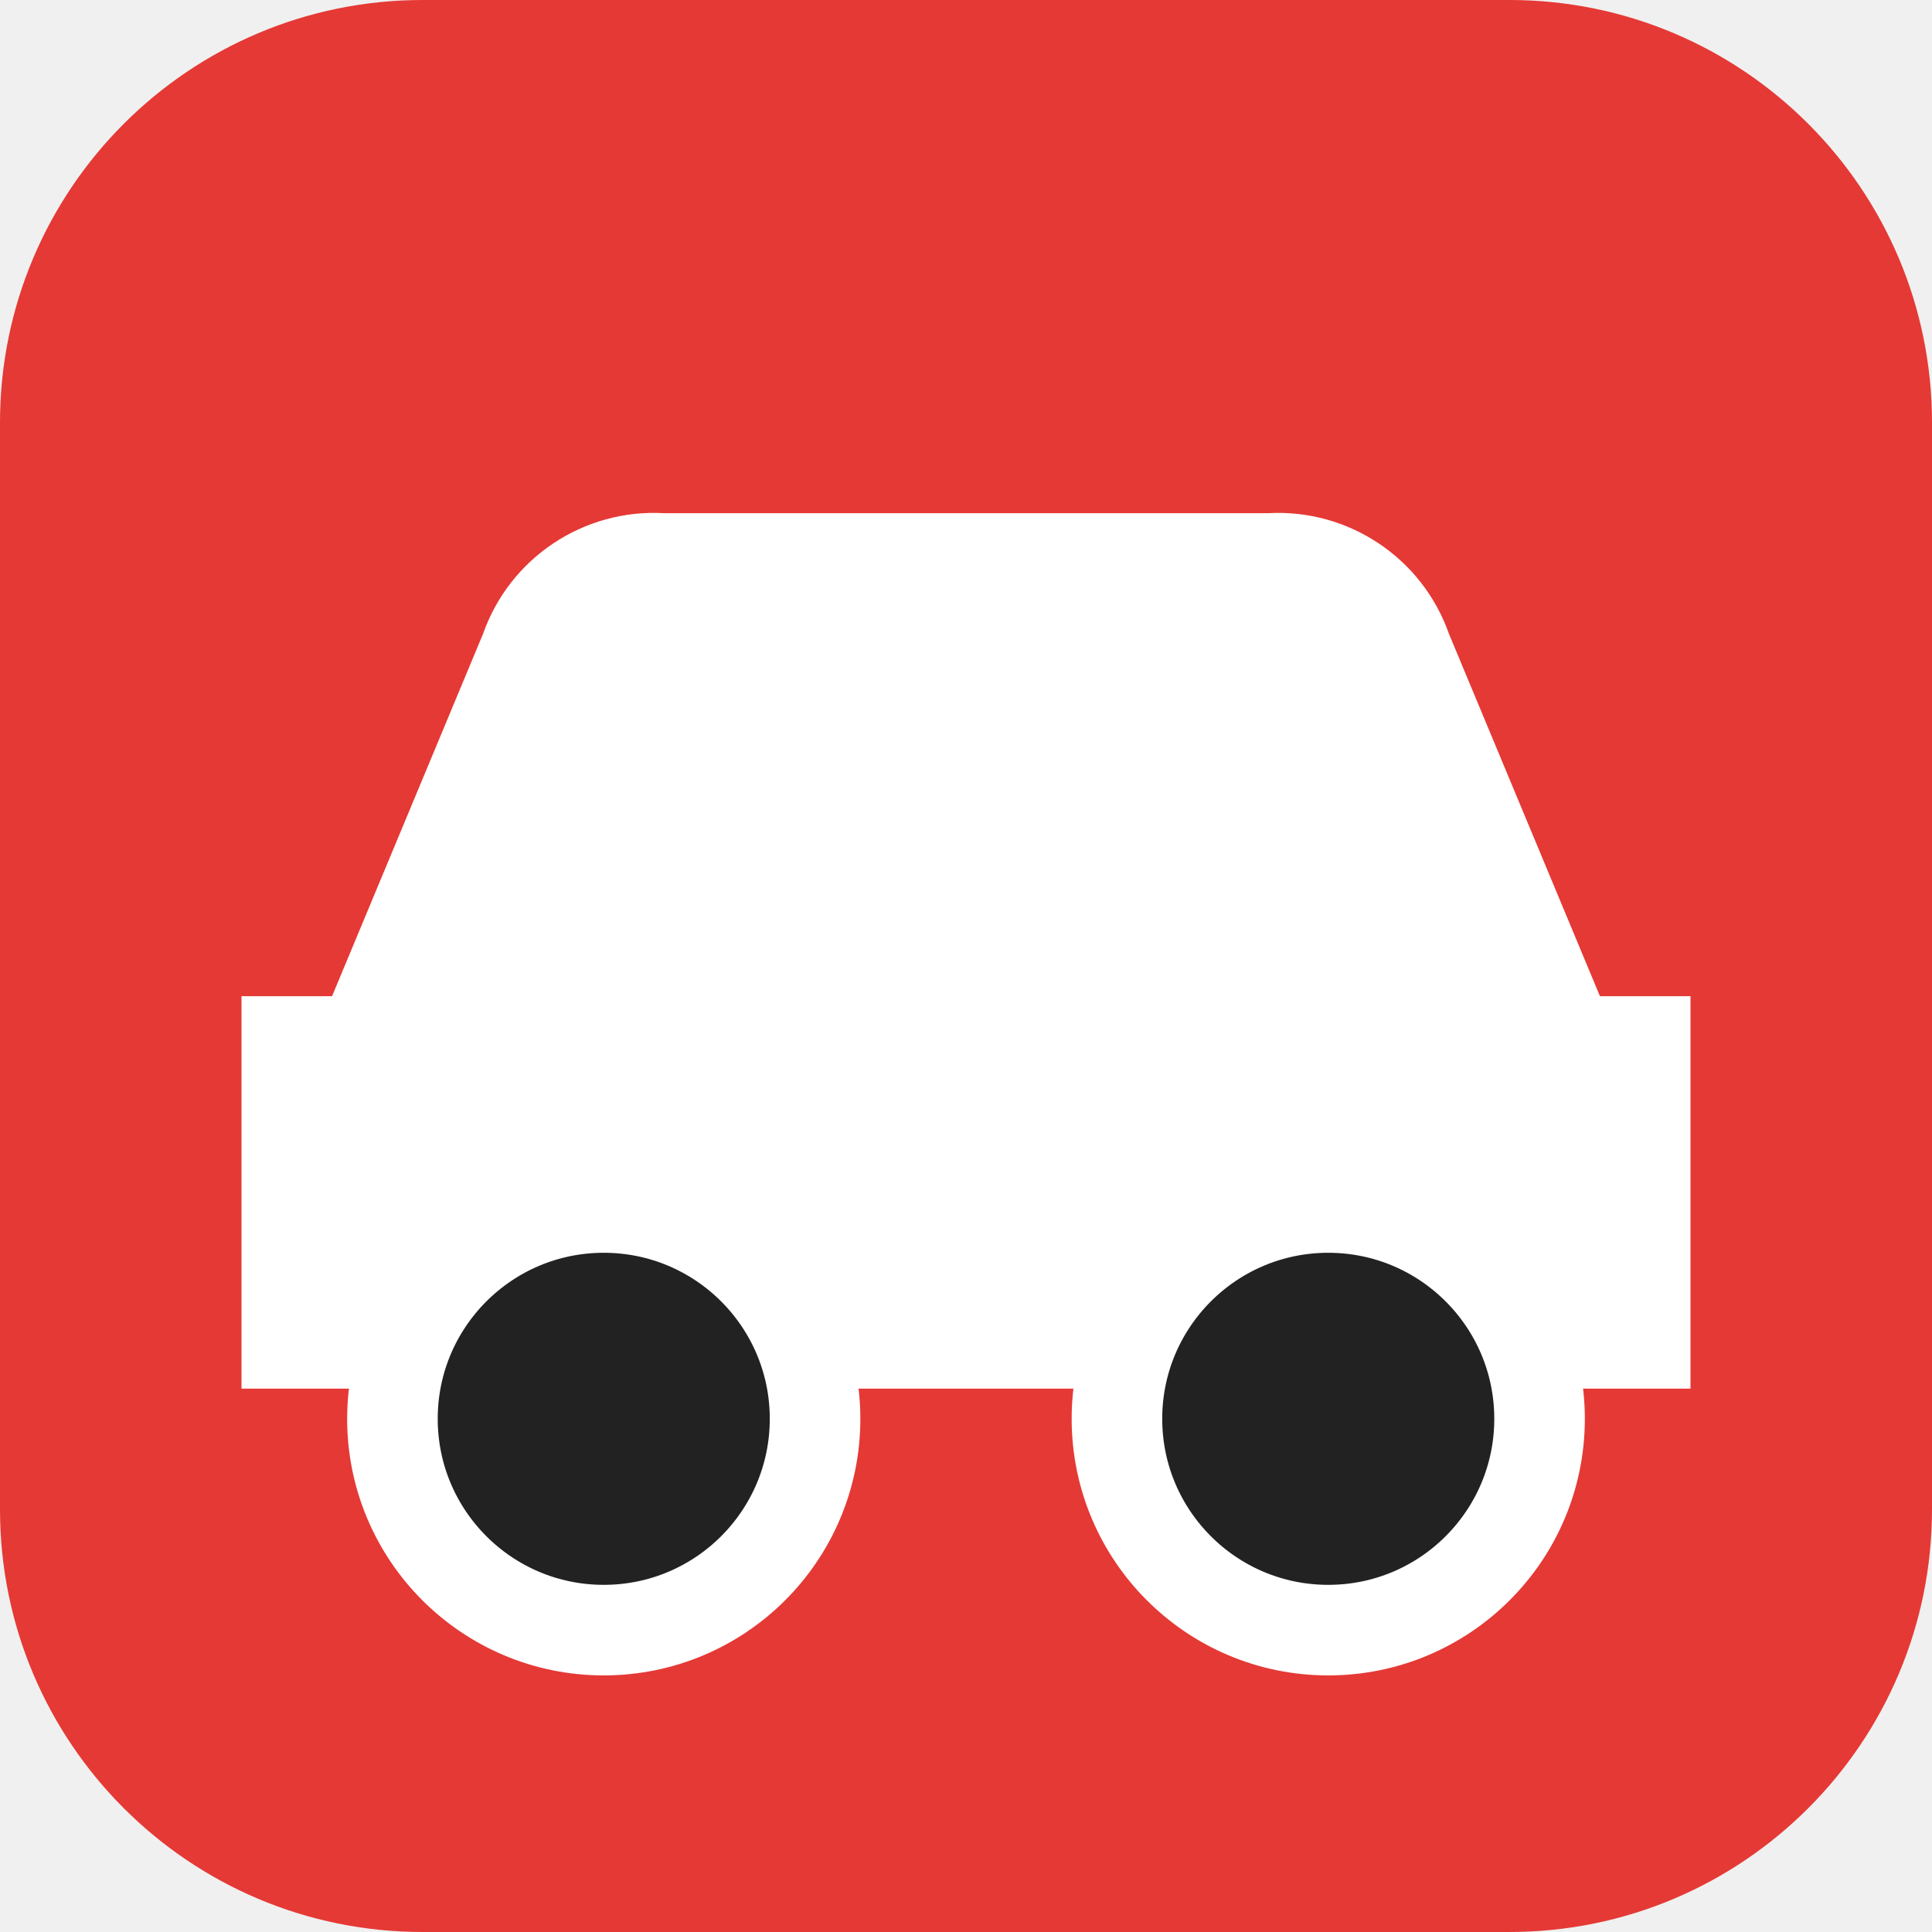
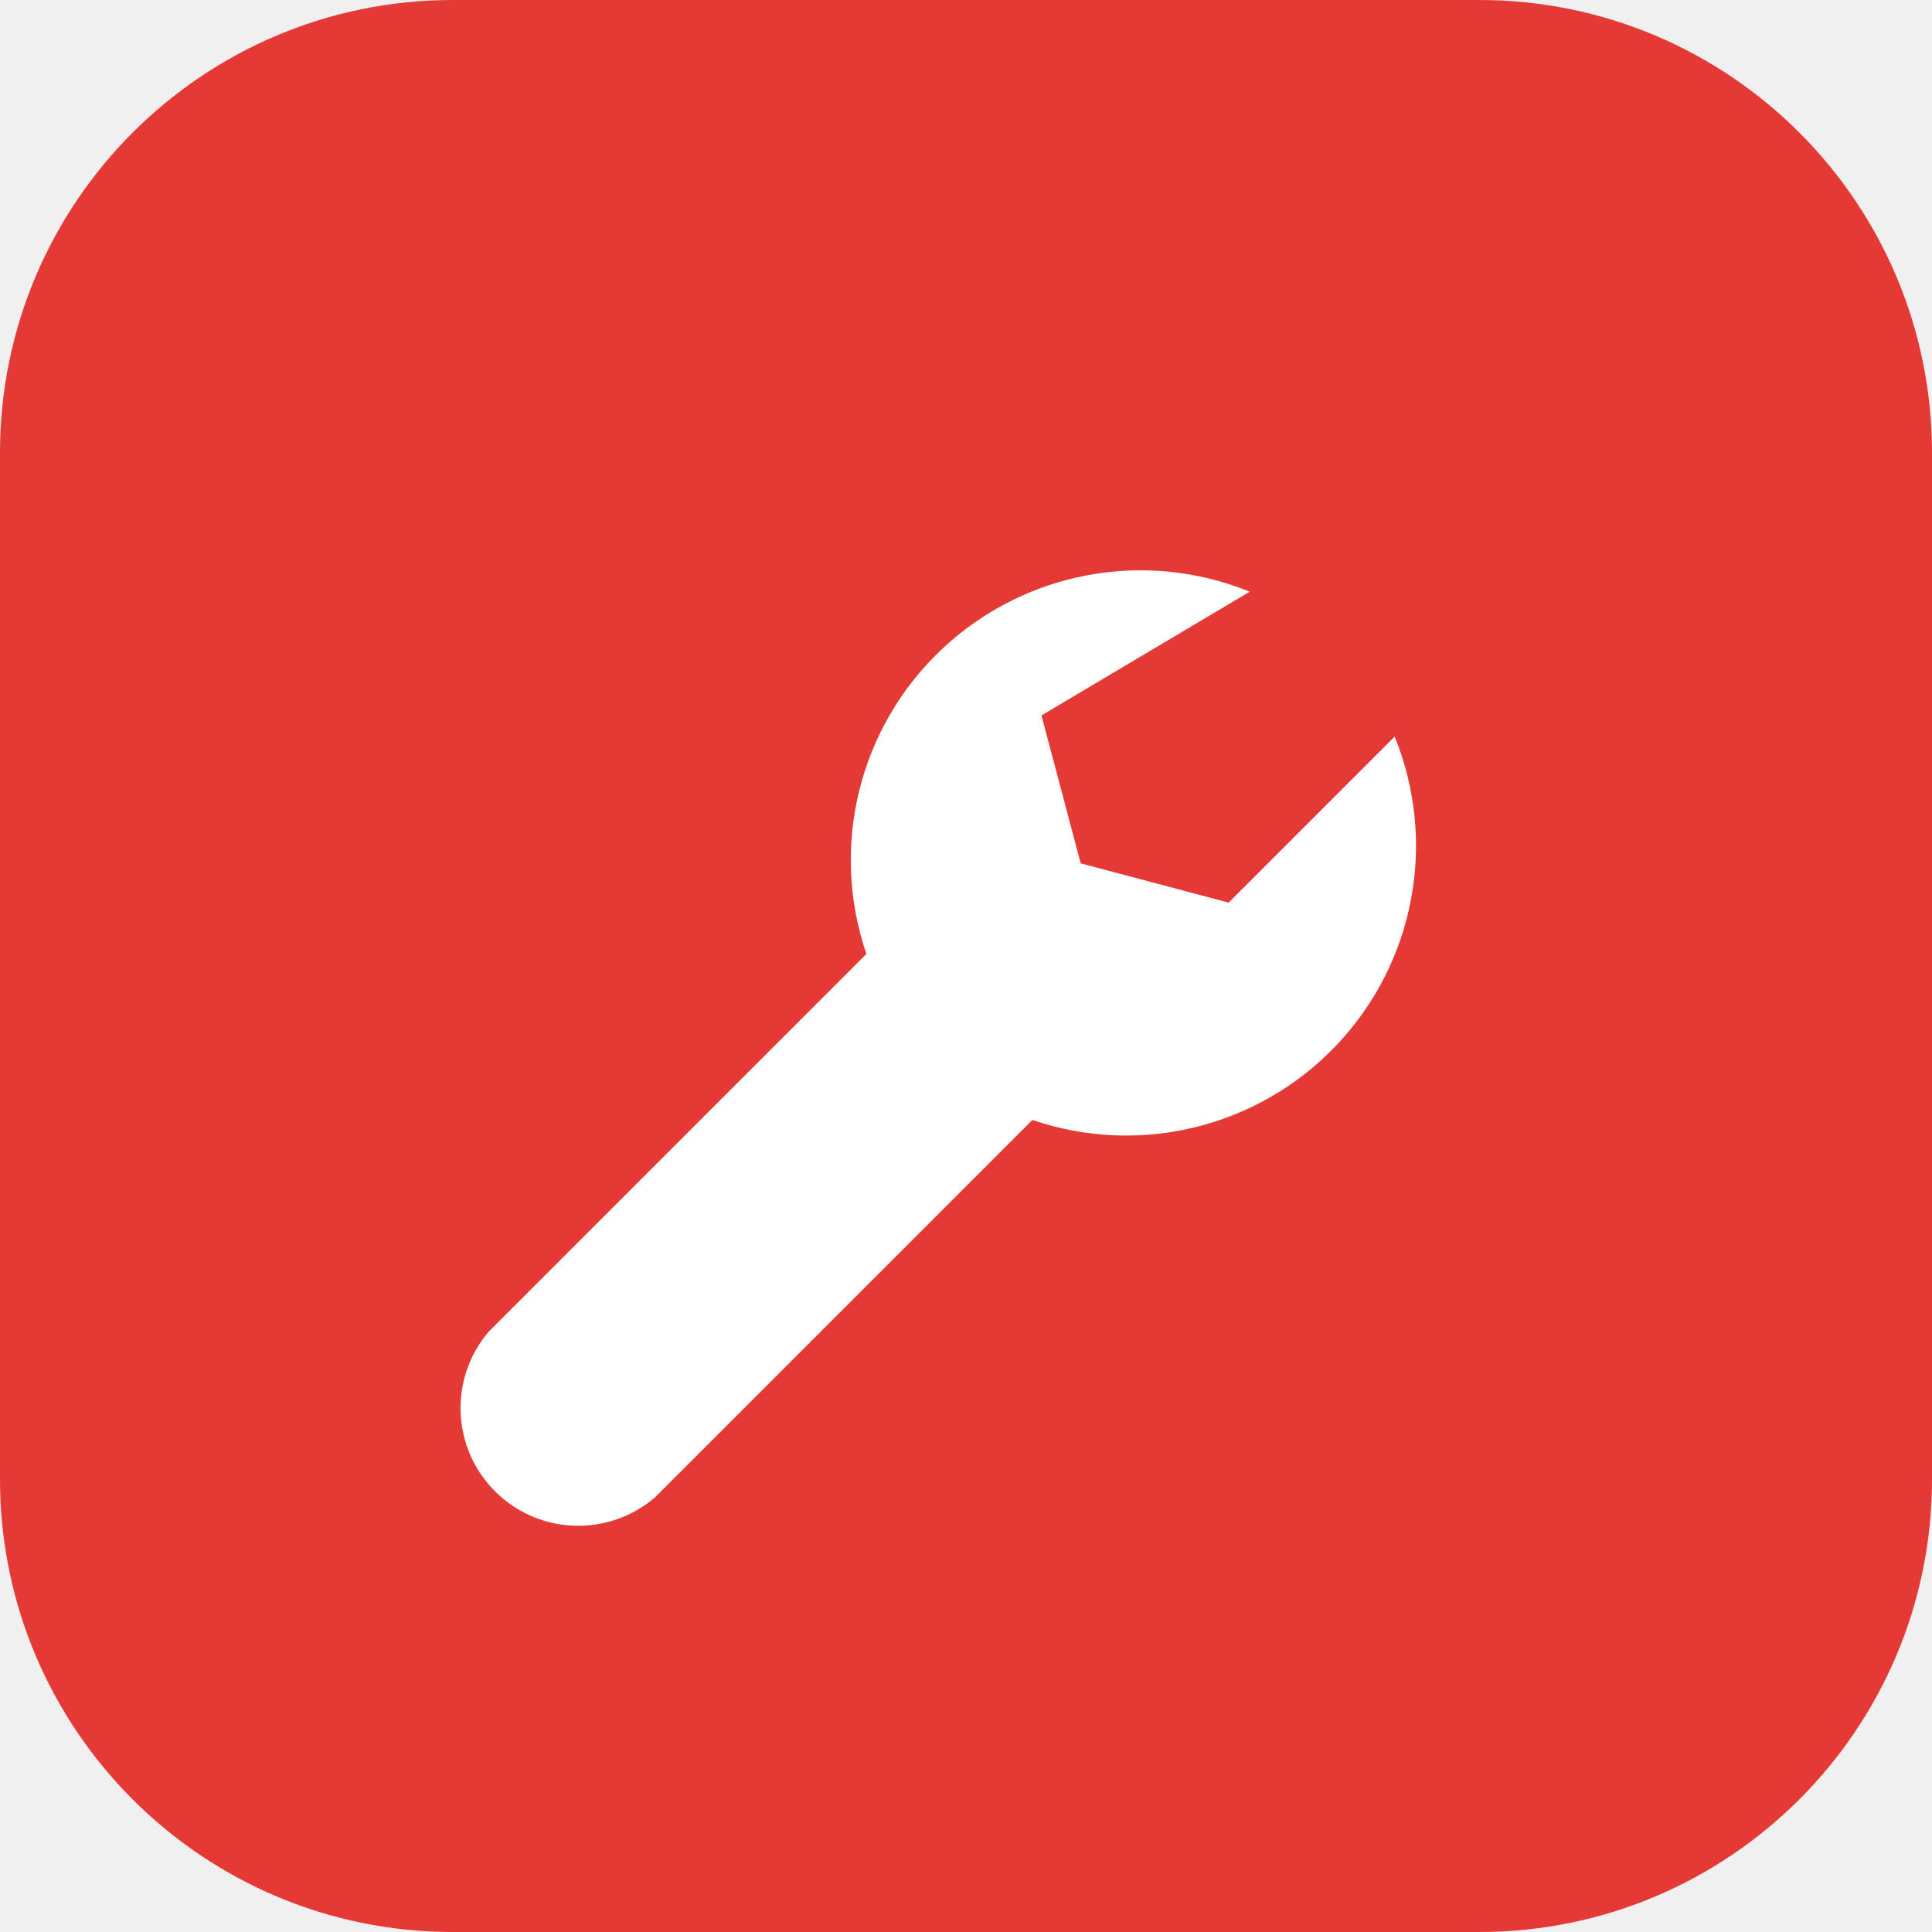
<svg xmlns="http://www.w3.org/2000/svg" viewBox="0 0 64 64">
-   <rect width="64" height="64" rx="14" fill="#e53935" />
-   <path d="M11 33h42l-5-12a6 6 0 0 0-6-4H22a6 6 0 0 0-6 4zM8 33h48v13H8z" fill="#fff" />
-   <circle cx="20" cy="47" r="7" fill="#222" stroke="#fff" stroke-width="3" />
-   <circle cx="44" cy="47" r="7" fill="#222" stroke="#fff" stroke-width="3" />
+   <rect width="64" height="64" rx="15" fill="#E53935" />
+   <path d="M41.4 19.6a9.6 9.6 0 0 0-12.7 12l-12.5 12.5a3.9 3.9 0 0 0 5.5 5.5l12.5-12.5a9.6 9.6 0 0 0 12-12.7l-5.5 5.5-4.9-1.3-1.3-4.9z" fill="#fff" />
+   <circle cx="21.5" cy="42.5" r="2.6" fill="#fff" />
</svg>
